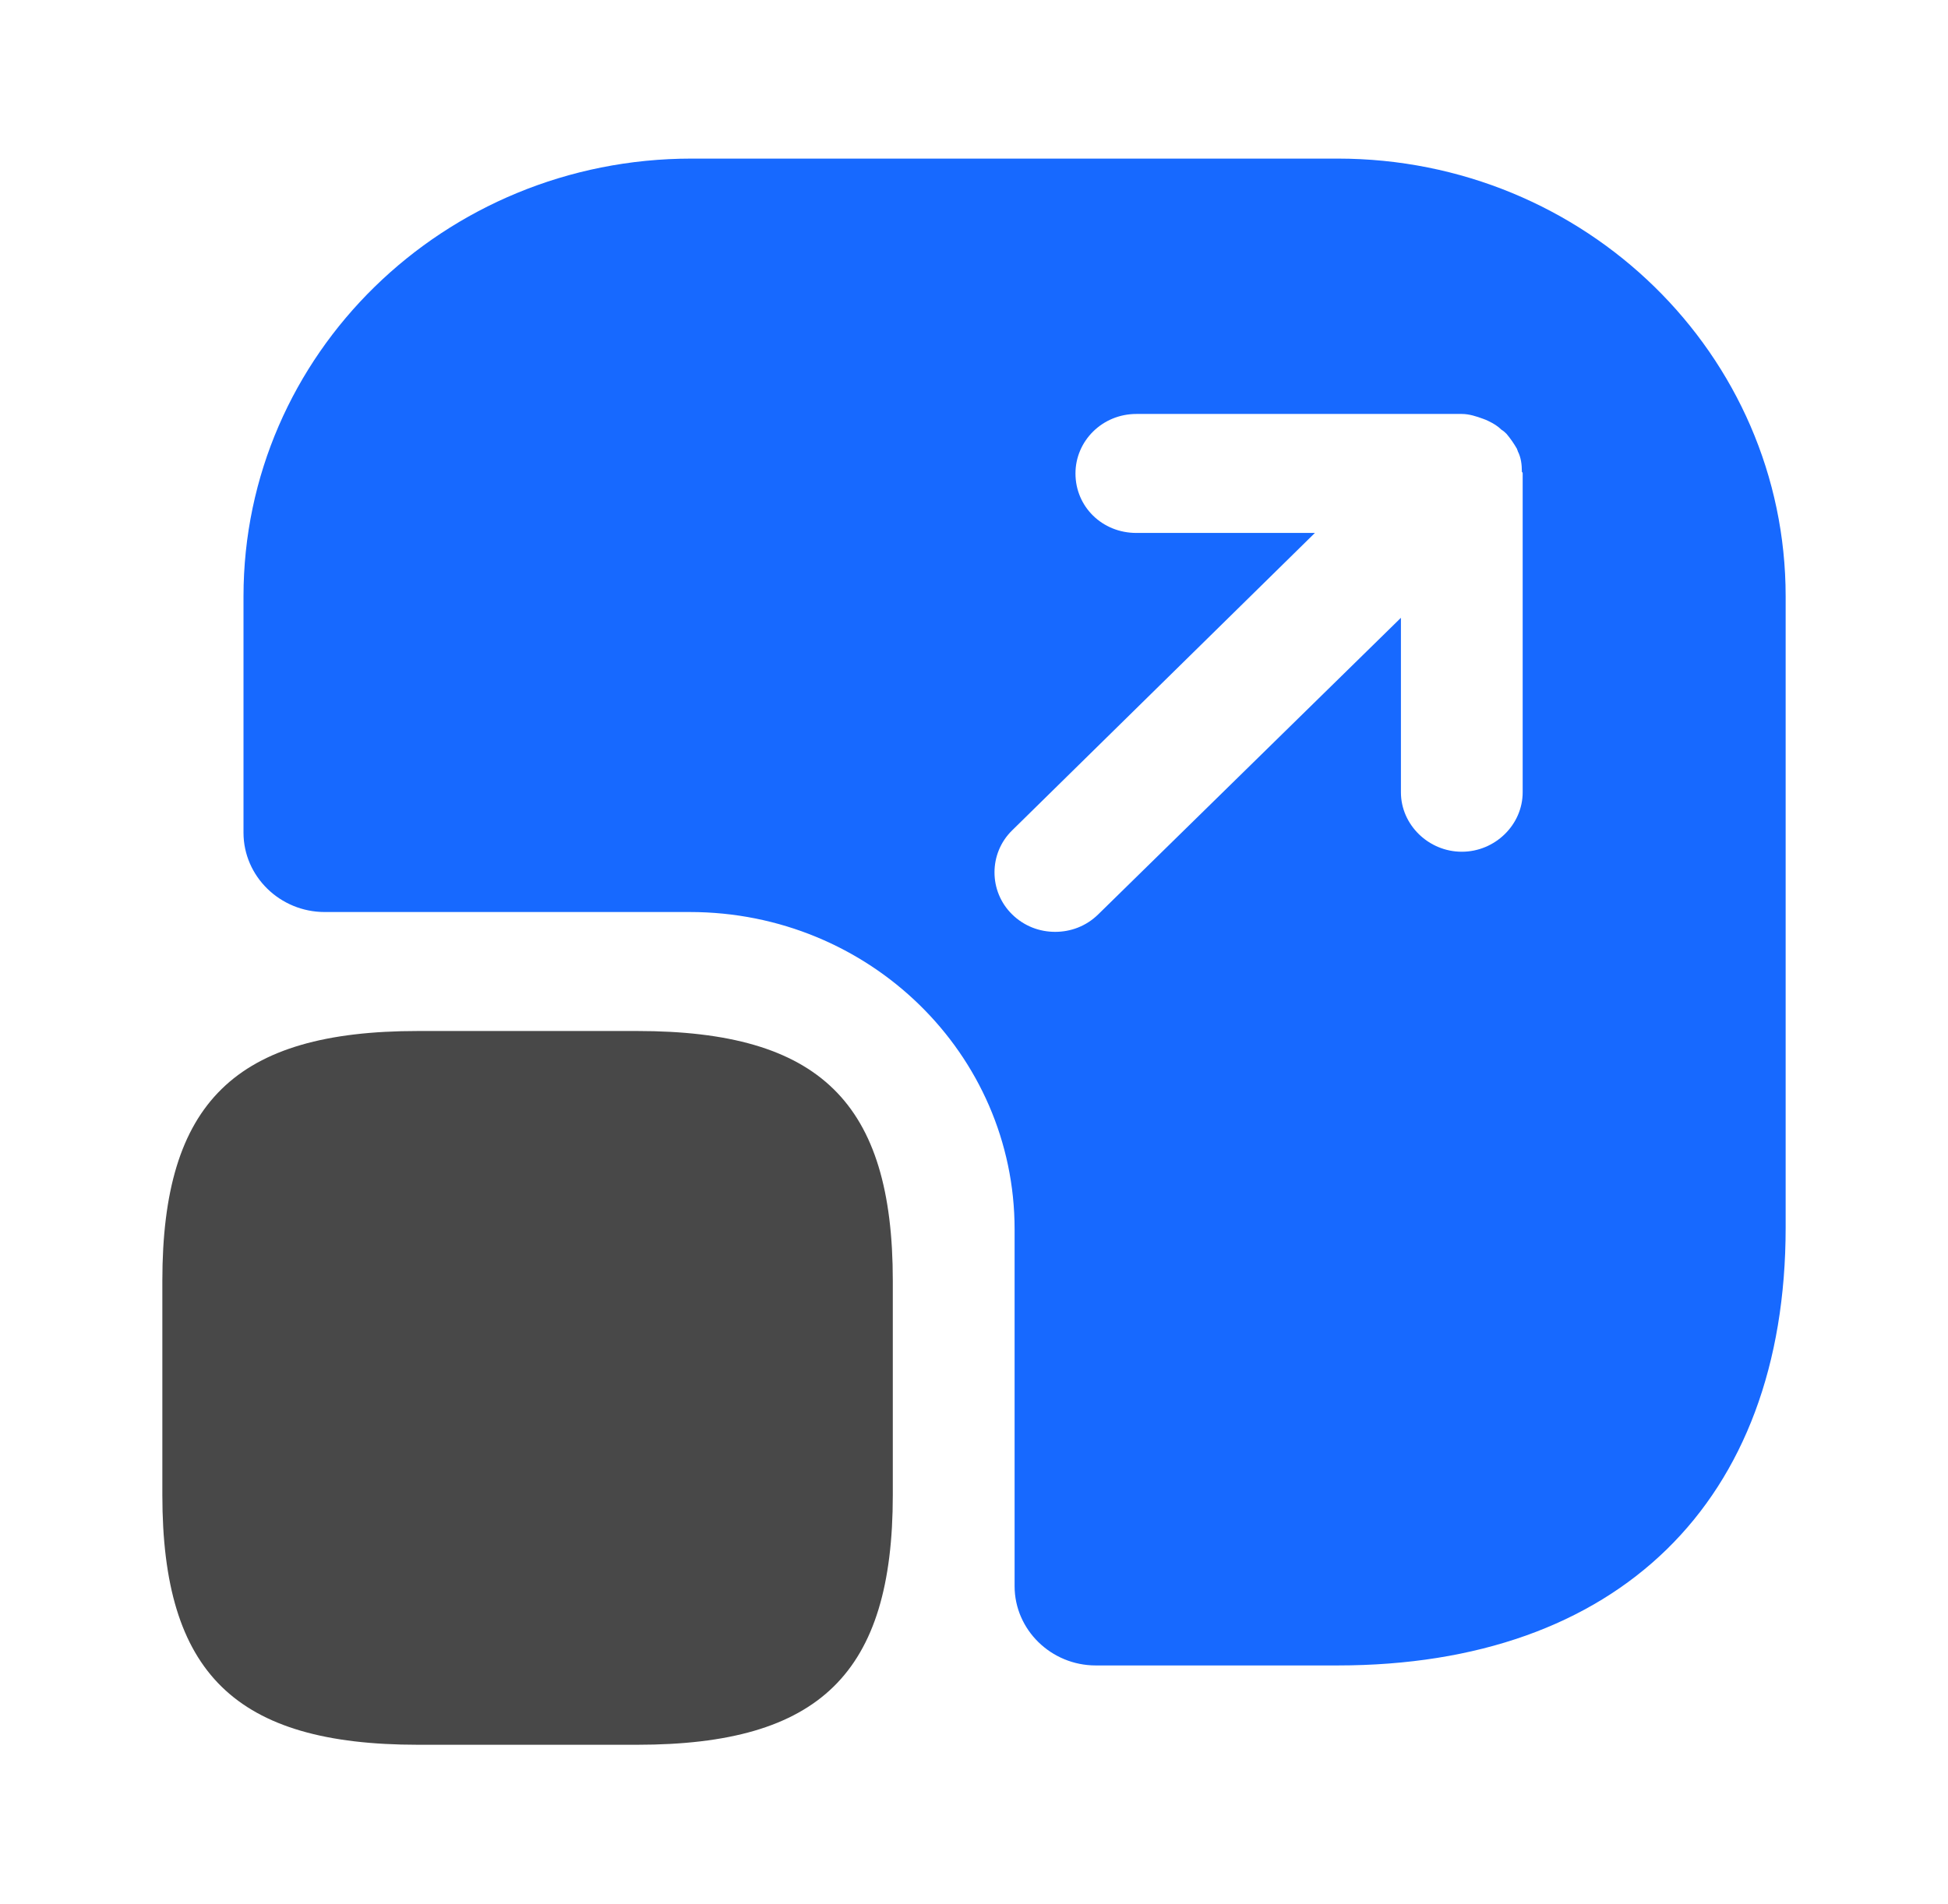
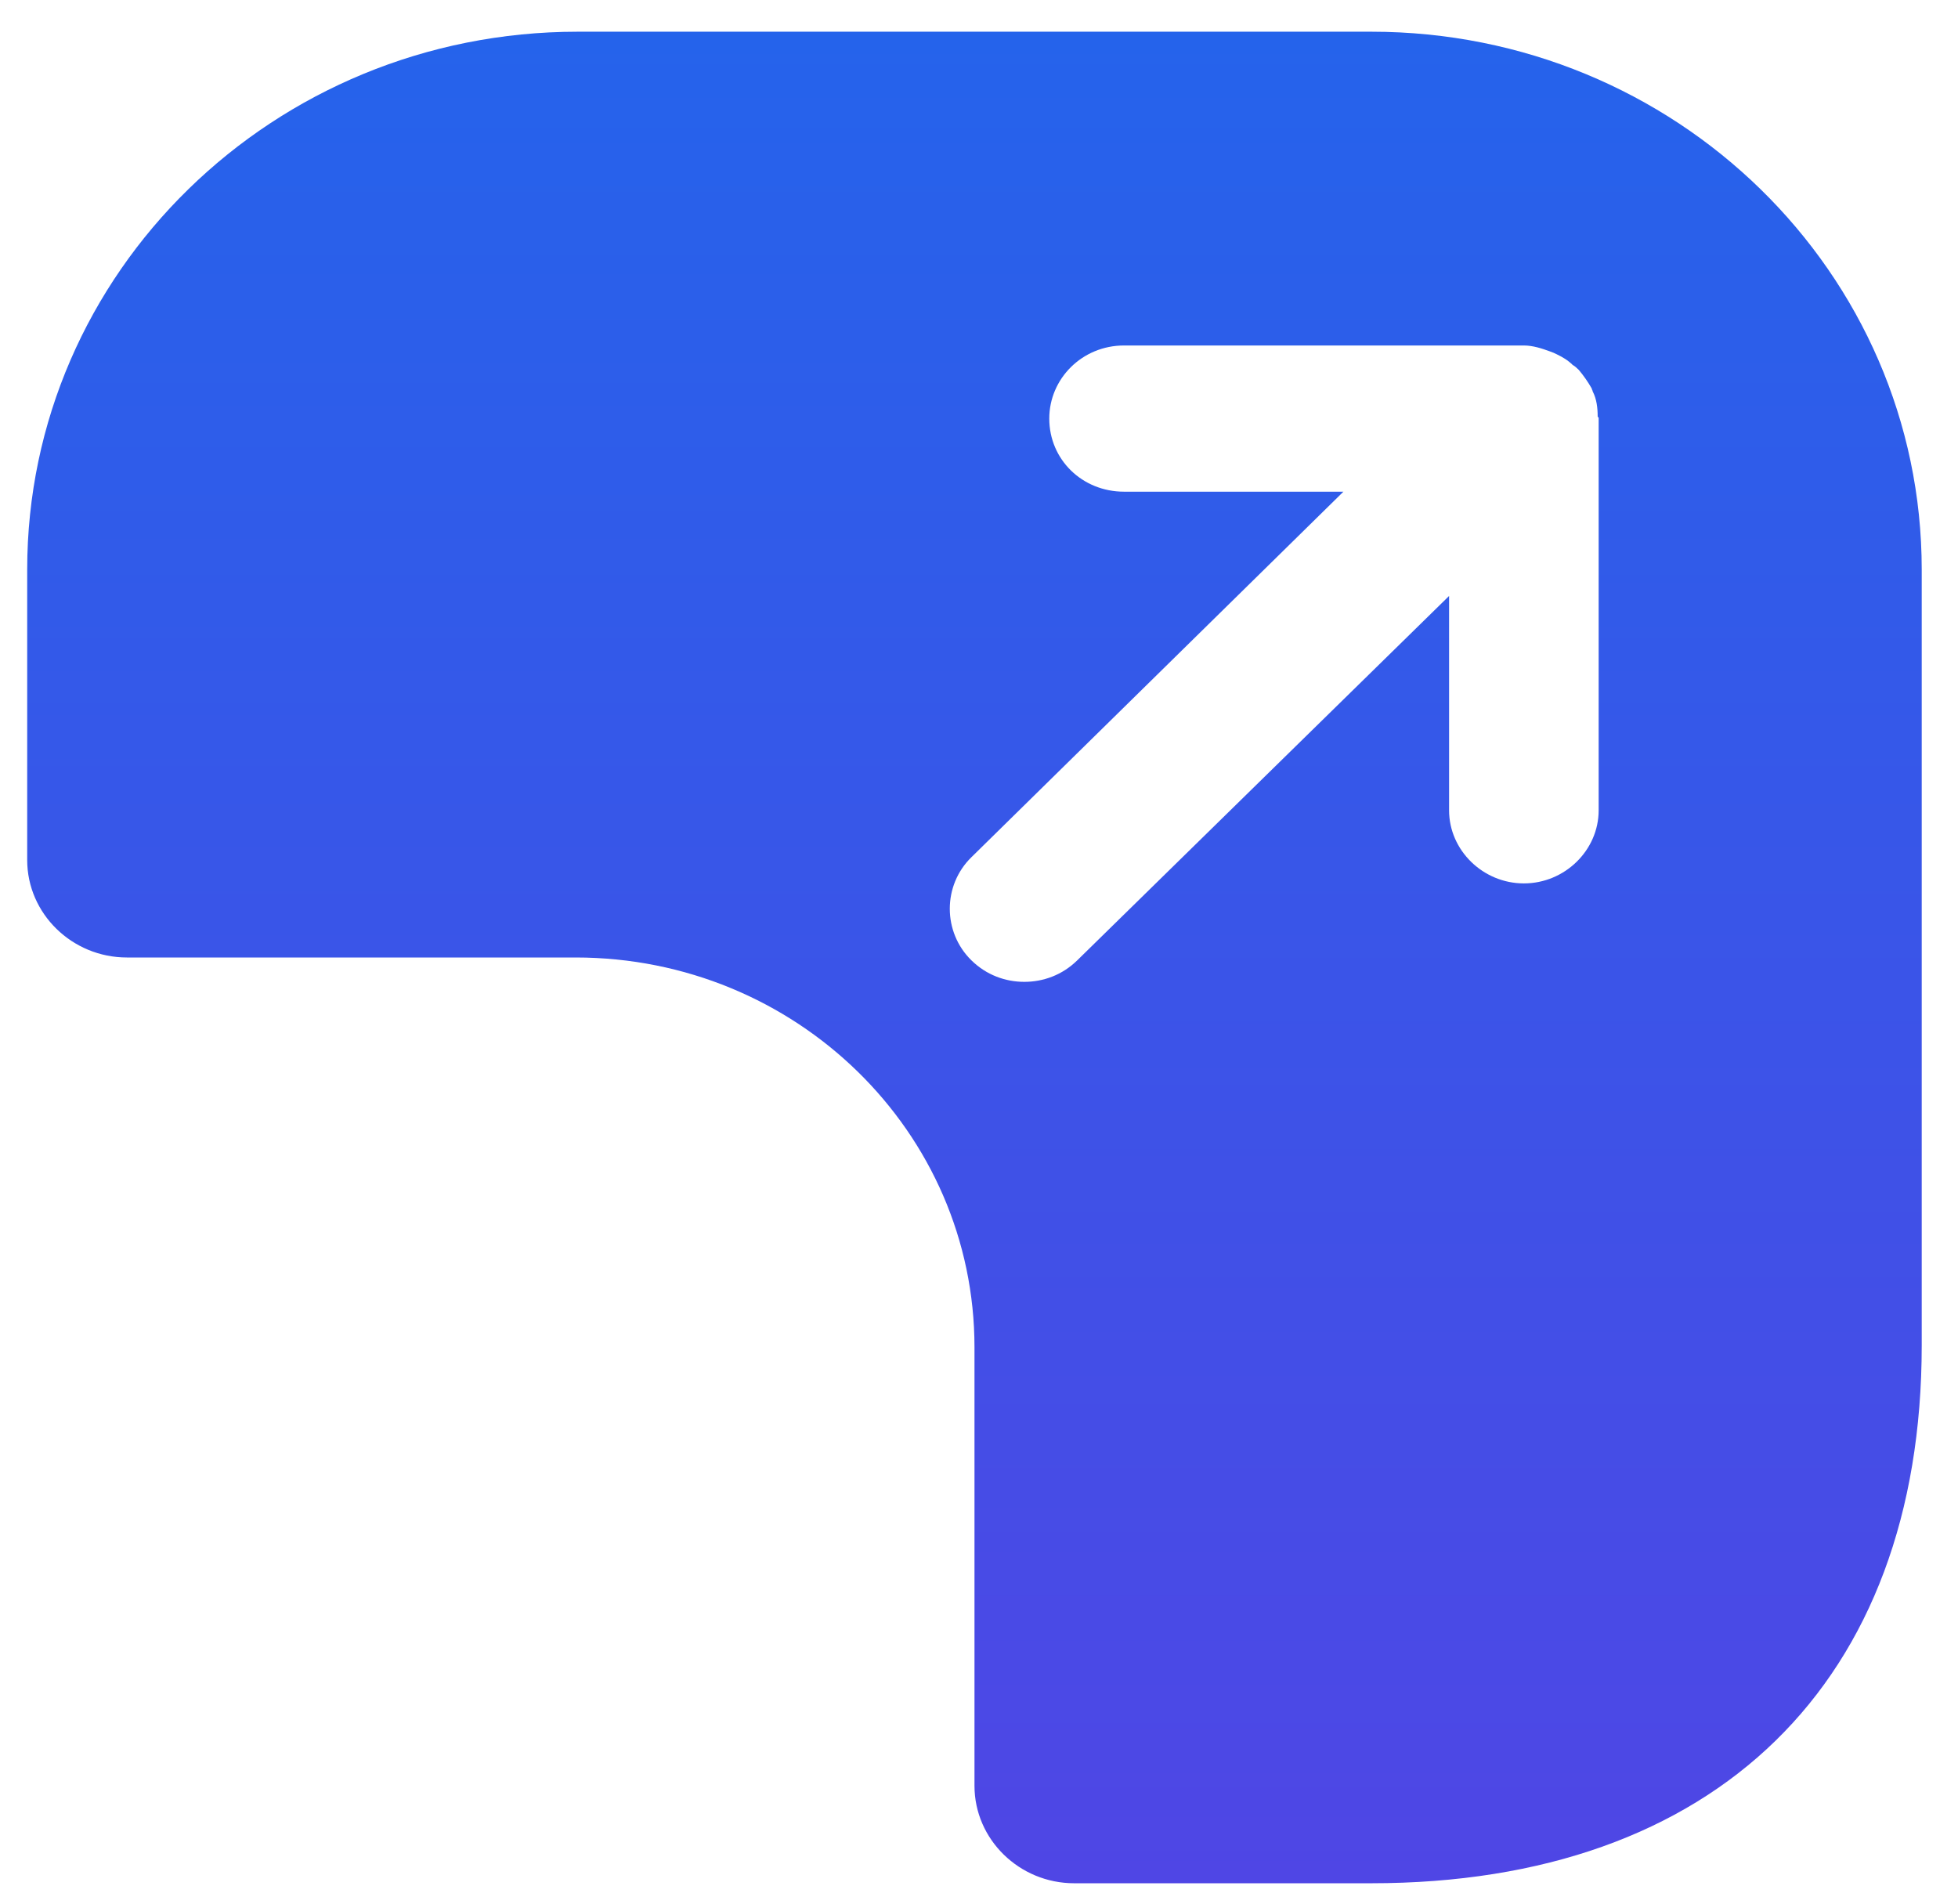
- <svg xmlns="http://www.w3.org/2000/svg" width="44" height="43" viewBox="0 0 44 43" fill="none">
-   <path d="M20.166 28.935V33.773C20.166 37.804 18.517 39.417 14.392 39.417H9.441C5.316 39.417 3.667 37.804 3.667 33.773V28.935C3.667 24.904 5.316 23.292 9.441 23.292H14.392C18.517 23.292 20.166 24.904 20.166 28.935Z" fill="#484848" />
-   <path d="M30.213 3.583H15.62C10.028 3.583 5.5 8.009 5.5 13.473V18.812C5.5 19.798 6.325 20.604 7.333 20.604H15.583C19.635 20.604 22.917 23.811 22.917 27.771V35.833C22.917 36.819 23.742 37.625 24.75 37.625H30.213C36.538 37.625 40.333 33.934 40.333 27.735V13.473C40.333 8.009 35.805 3.583 30.213 3.583ZM34.393 17.899C34.393 18.633 33.77 19.242 33.018 19.242C32.267 19.242 31.643 18.633 31.643 17.899V13.957L24.805 20.658C24.53 20.927 24.182 21.052 23.833 21.052C23.485 21.052 23.137 20.927 22.862 20.658C22.33 20.138 22.33 19.278 22.862 18.759L29.7 12.04H25.667C24.897 12.04 24.292 11.449 24.292 10.696C24.292 9.962 24.897 9.352 25.667 9.352H33.018C33.183 9.352 33.348 9.406 33.495 9.46C33.55 9.478 33.587 9.496 33.623 9.514C33.733 9.567 33.825 9.621 33.917 9.711C33.953 9.729 33.99 9.765 34.027 9.8C34.118 9.908 34.192 10.015 34.265 10.141C34.265 10.159 34.283 10.177 34.283 10.195C34.357 10.338 34.375 10.499 34.375 10.66C34.393 10.678 34.393 10.678 34.393 10.696V17.899Z" fill="#1769FF" />
+ <svg xmlns="http://www.w3.org/2000/svg" width="36" height="35" viewBox="0 0 36 35" fill="none">
+   <path d="M25.213 0.583H10.62C5.028 0.583 0.5 5.009 0.5 10.473V15.812C0.5 16.798 1.325 17.604 2.333 17.604H10.583C14.635 17.604 17.917 20.811 17.917 24.771V32.833C17.917 33.819 18.742 34.625 19.75 34.625H25.213C31.538 34.625 35.333 30.934 35.333 24.735V10.473C35.333 5.009 30.805 0.583 25.213 0.583ZM29.393 14.899C29.393 15.633 28.77 16.242 28.018 16.242C27.267 16.242 26.643 15.633 26.643 14.899V10.957L19.805 17.658C19.53 17.927 19.182 18.052 18.833 18.052C18.485 18.052 18.137 17.927 17.862 17.658C17.33 17.138 17.33 16.278 17.862 15.759L24.7 9.04H20.667C19.897 9.04 19.292 8.449 19.292 7.696C19.292 6.962 19.897 6.352 20.667 6.352H28.018C28.183 6.352 28.348 6.406 28.495 6.46C28.55 6.478 28.587 6.496 28.623 6.514C28.733 6.567 28.825 6.621 28.917 6.711C28.953 6.729 28.99 6.765 29.027 6.8C29.118 6.908 29.192 7.015 29.265 7.141C29.265 7.159 29.283 7.177 29.283 7.195C29.357 7.338 29.375 7.499 29.375 7.66C29.393 7.678 29.393 7.678 29.393 7.696V14.899Z" fill="url(#paint0_linear_97_10)" />
+   <defs>
+     <linearGradient id="paint0_linear_97_10" x1="17.917" y1="0.583" x2="17.917" y2="34.625" gradientUnits="userSpaceOnUse">
+       <stop stop-color="#2563EB" />
+       <stop offset="1" stop-color="#4F46E5" />
+     </linearGradient>
+   </defs>
</svg>
